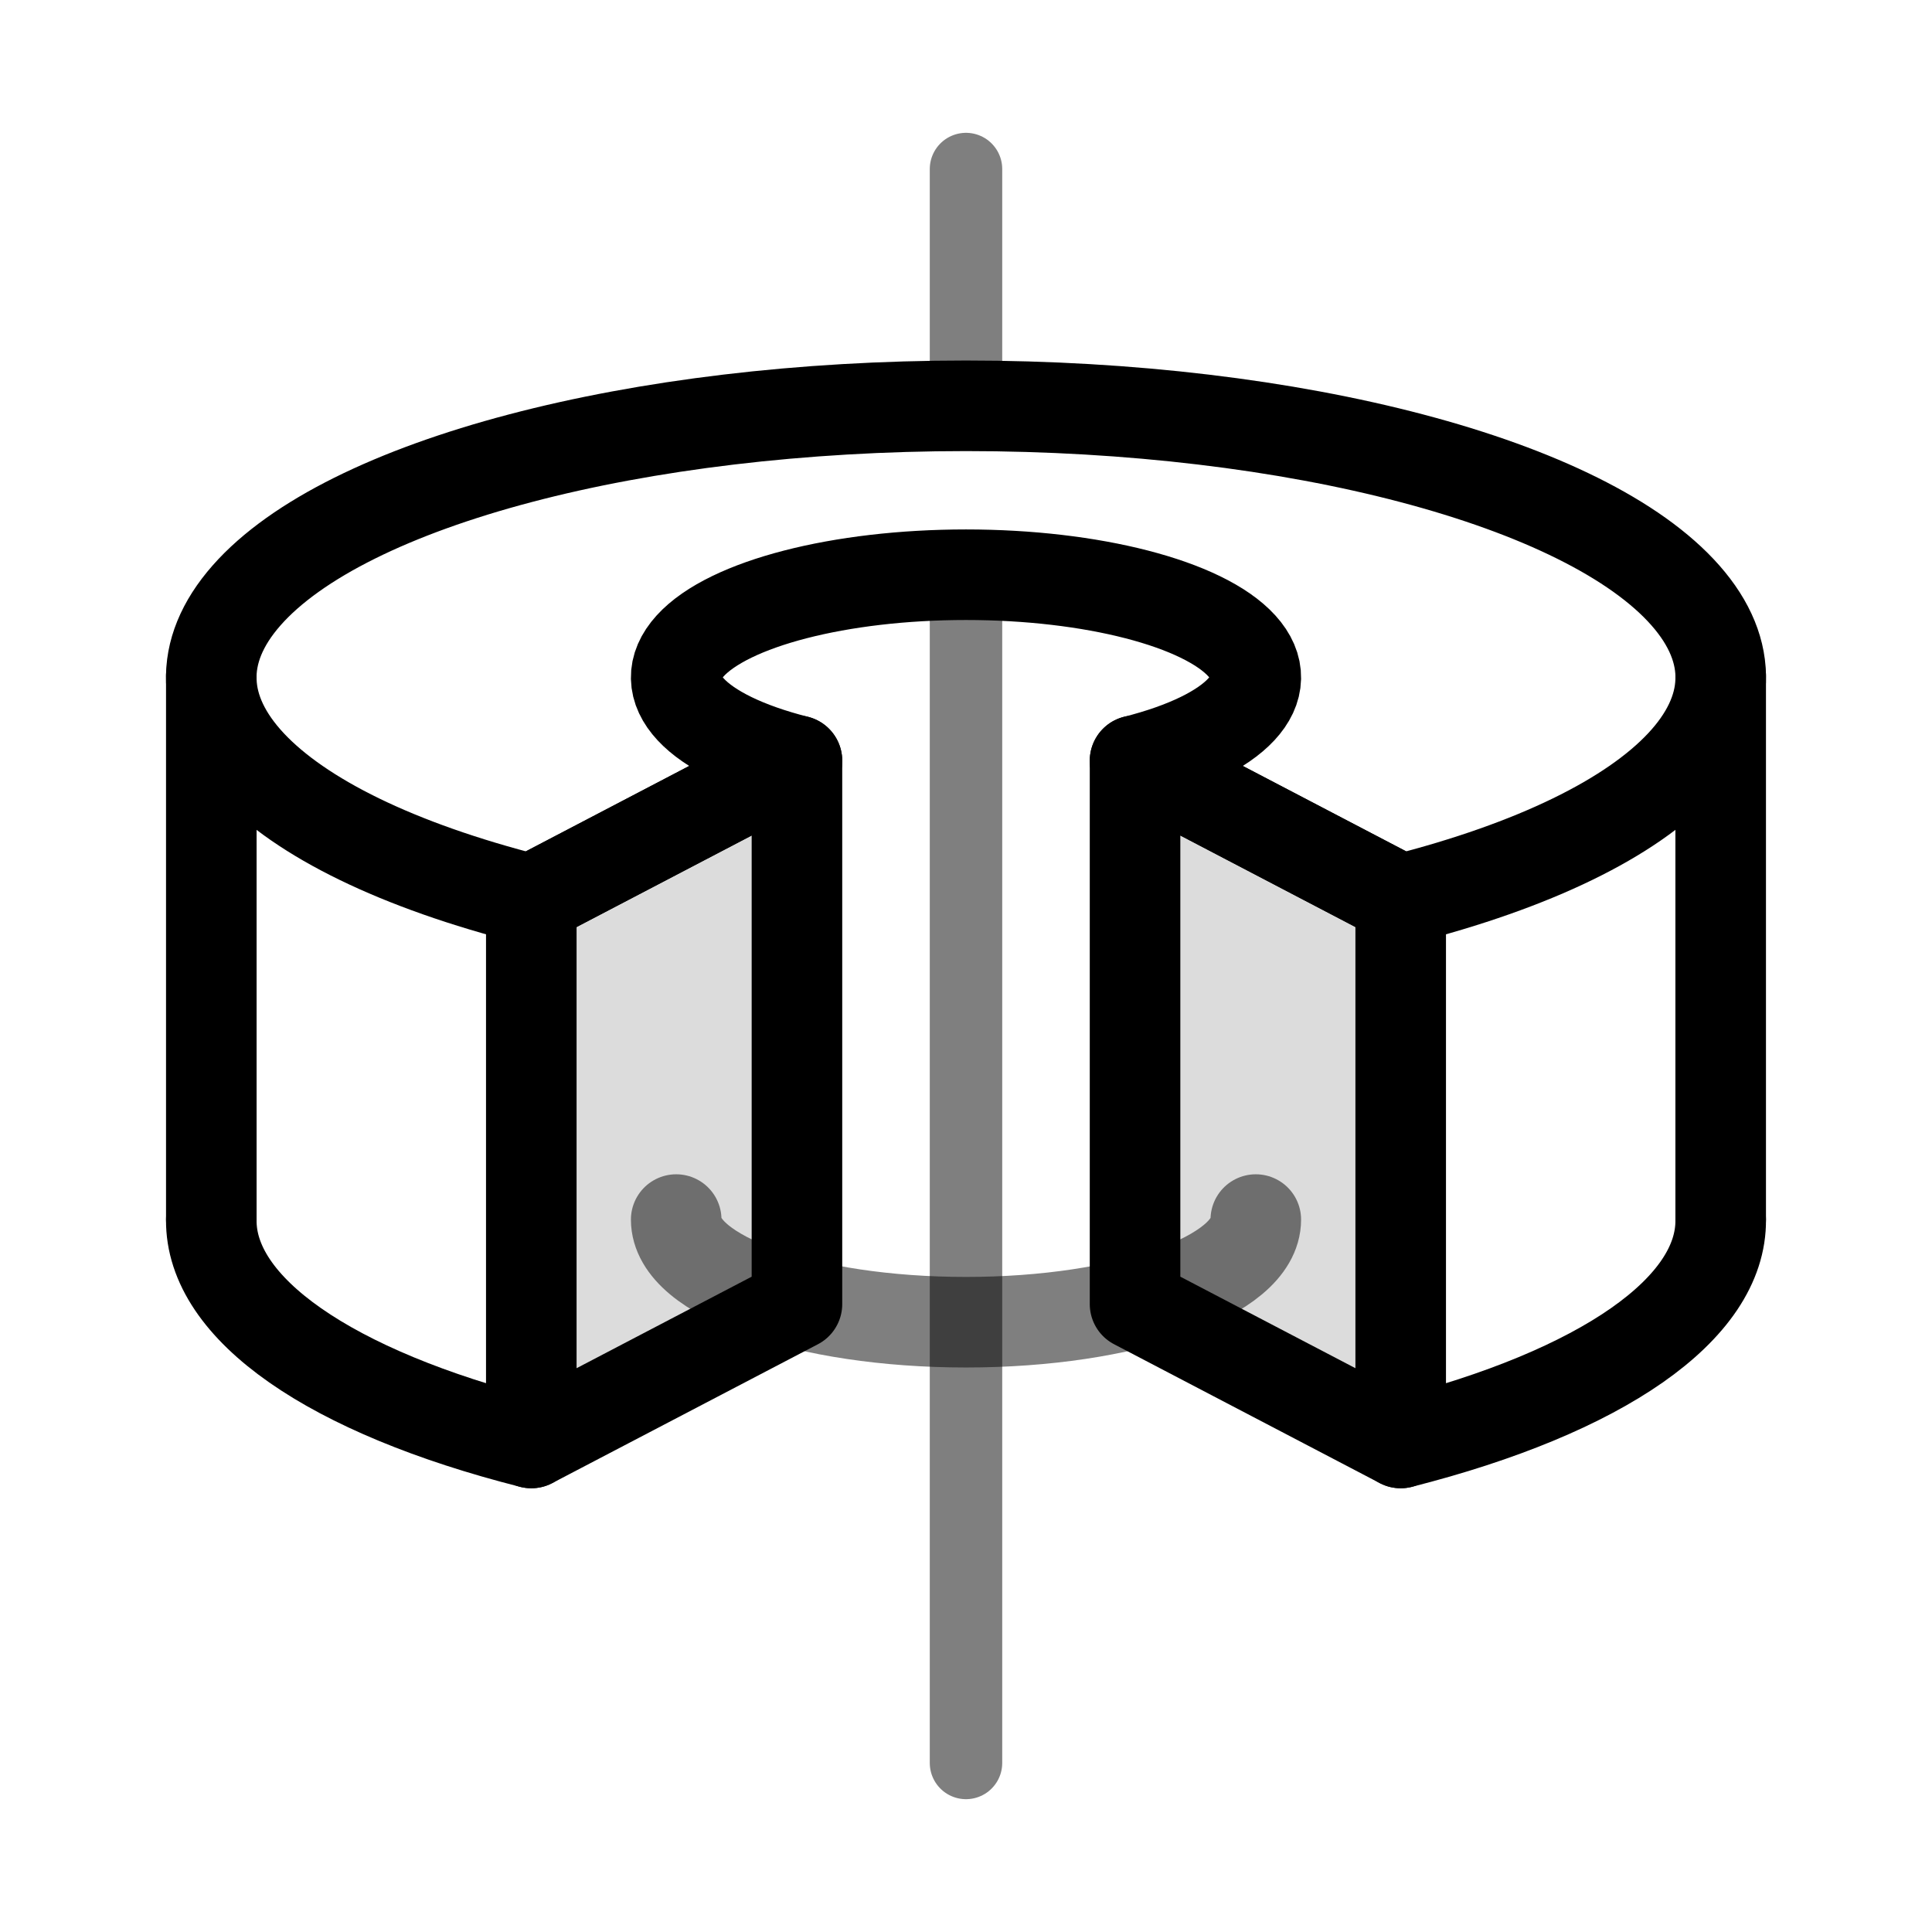
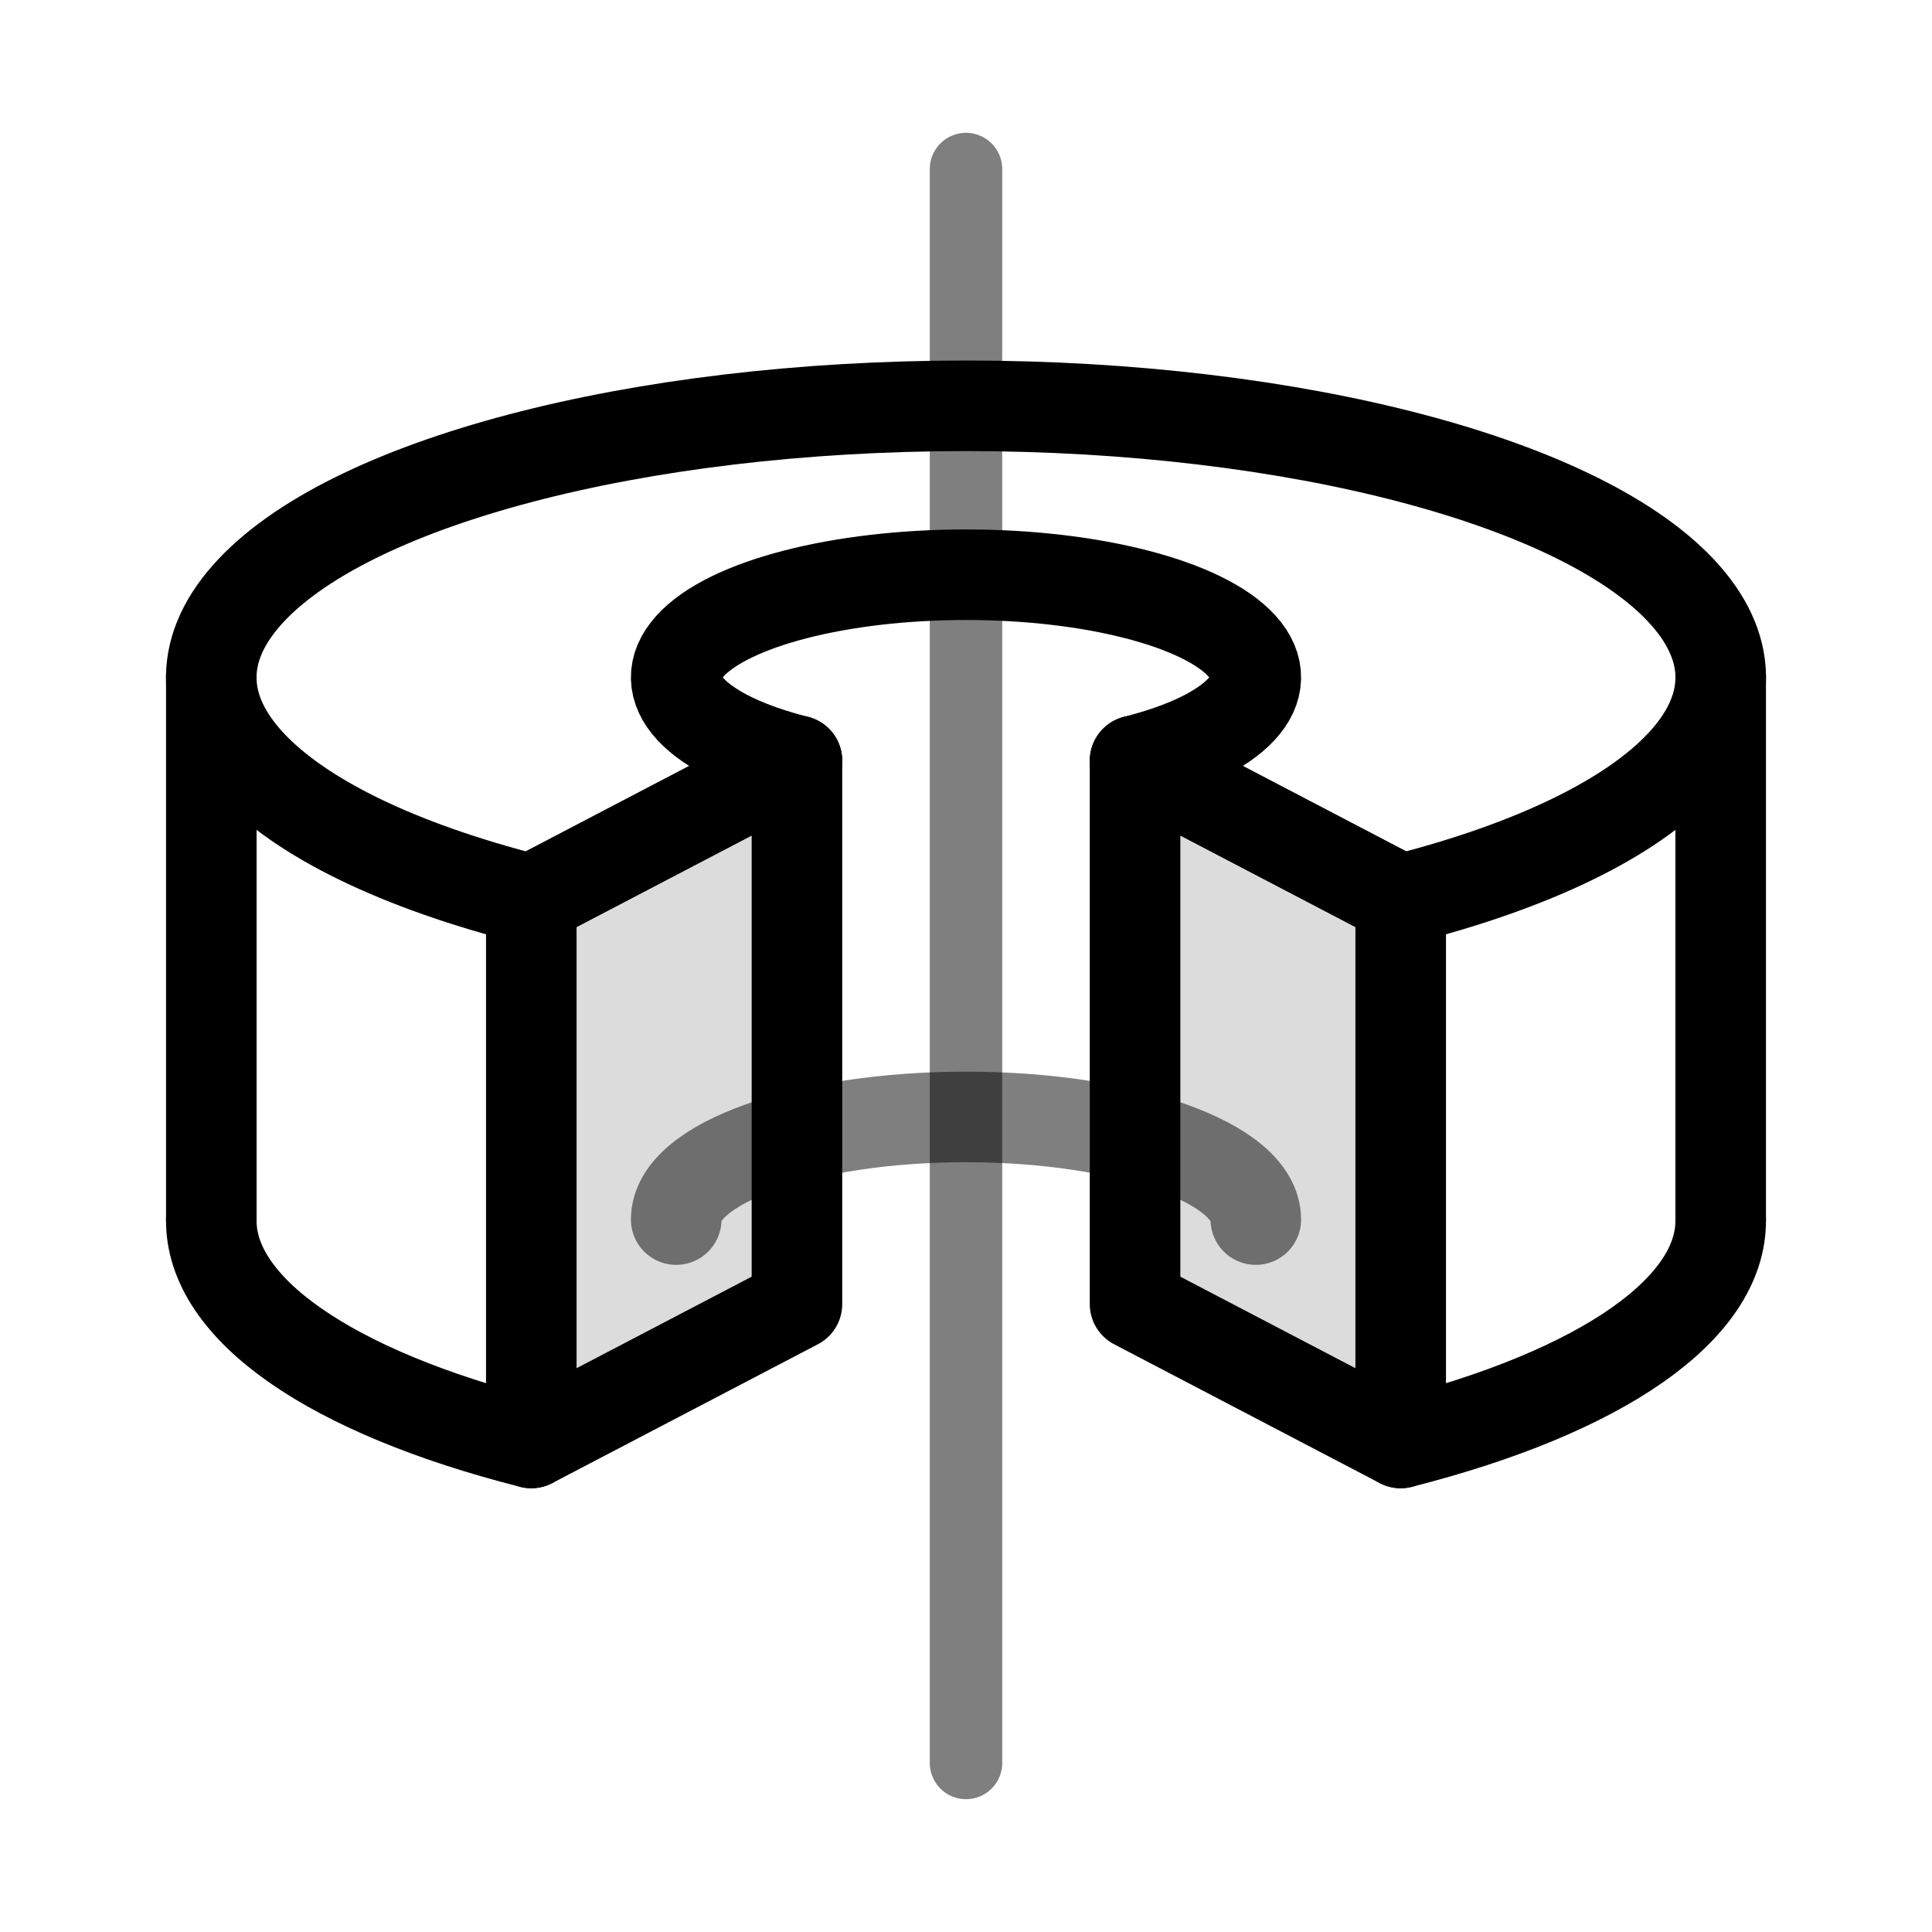
<svg xmlns="http://www.w3.org/2000/svg" width="32" height="32" viewBox="0 0 32 32" fill="none" stroke="currentColor" stroke-width="1.5" stroke-linecap="round" stroke-linejoin="round">
-   <path opacity="0.5" d="M11.2 20.2 A4.8 1.7 0 0 0 20.8 20.2" />
+   <path opacity="0.5" d="M11.2 20.2 A4.8 1.7 0 0 1 20.8 20.2" />
  <path fill="currentColor" fill-opacity="0.14" d="M8.8 14.9 L13.2 12.6 L13.2 21.6 L8.8 23.9 Z" />
  <path fill="currentColor" fill-opacity="0.14" d="M23.2 14.9 L18.8 12.6 L18.8 21.6 L23.2 23.9 Z" />
  <path d="M8.8 14.9 A12.5 4.5 0 1 1 23.2 14.9 L18.8 12.6 A4.8 1.7 0 1 0 13.2 12.6 Z" />
  <line x1="3.5" y1="11.2" x2="3.5" y2="20.2" />
  <line x1="28.5" y1="11.2" x2="28.5" y2="20.2" />
  <path d="M28.5 20.2 A12.5 4.5 0 0 1 23.2 23.9" />
  <path d="M8.8 23.9 A12.5 4.5 0 0 1 3.5 20.2" />
-   <g opacity="0.5" stroke-width="1.2">
-     <line x1="16" y1="2.8" x2="16" y2="6.7" />
-     <line x1="16" y1="9.5" x2="16" y2="29.2" />
-   </g>
+   <line opacity="0.5" stroke-width="1.2" x1="16" y1="2.8" x2="16" y2="29.2" />
</svg>
